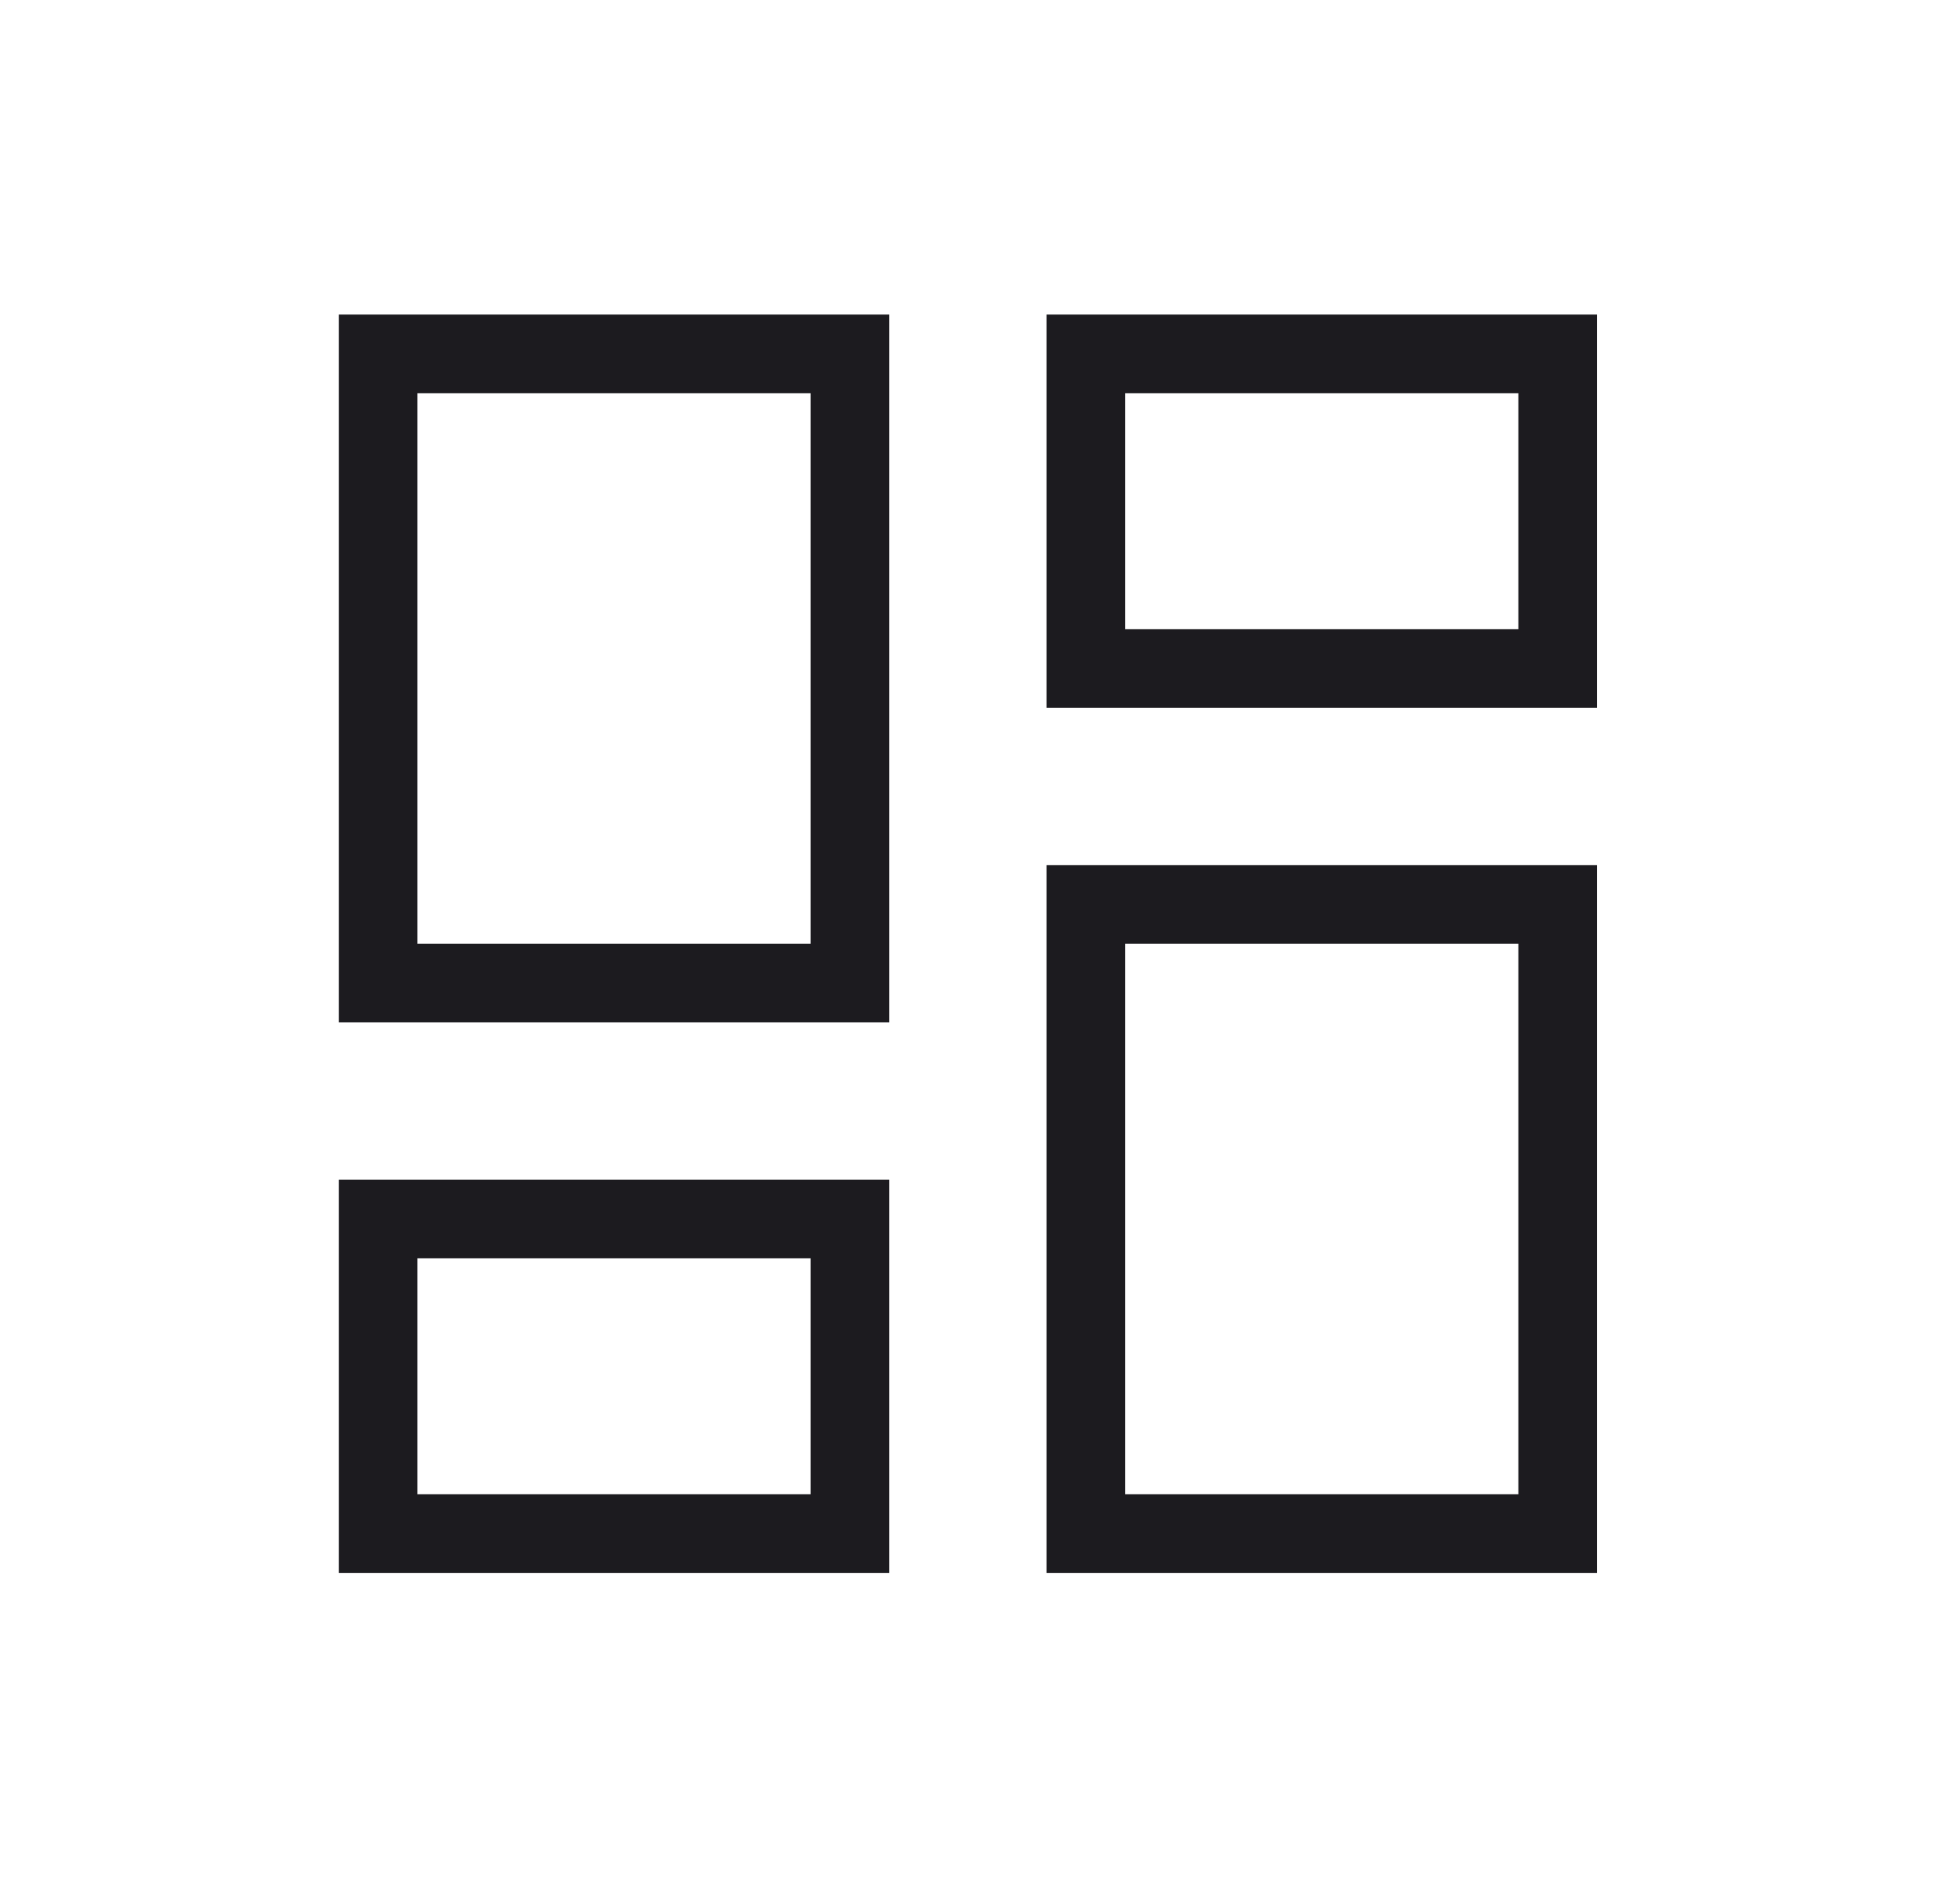
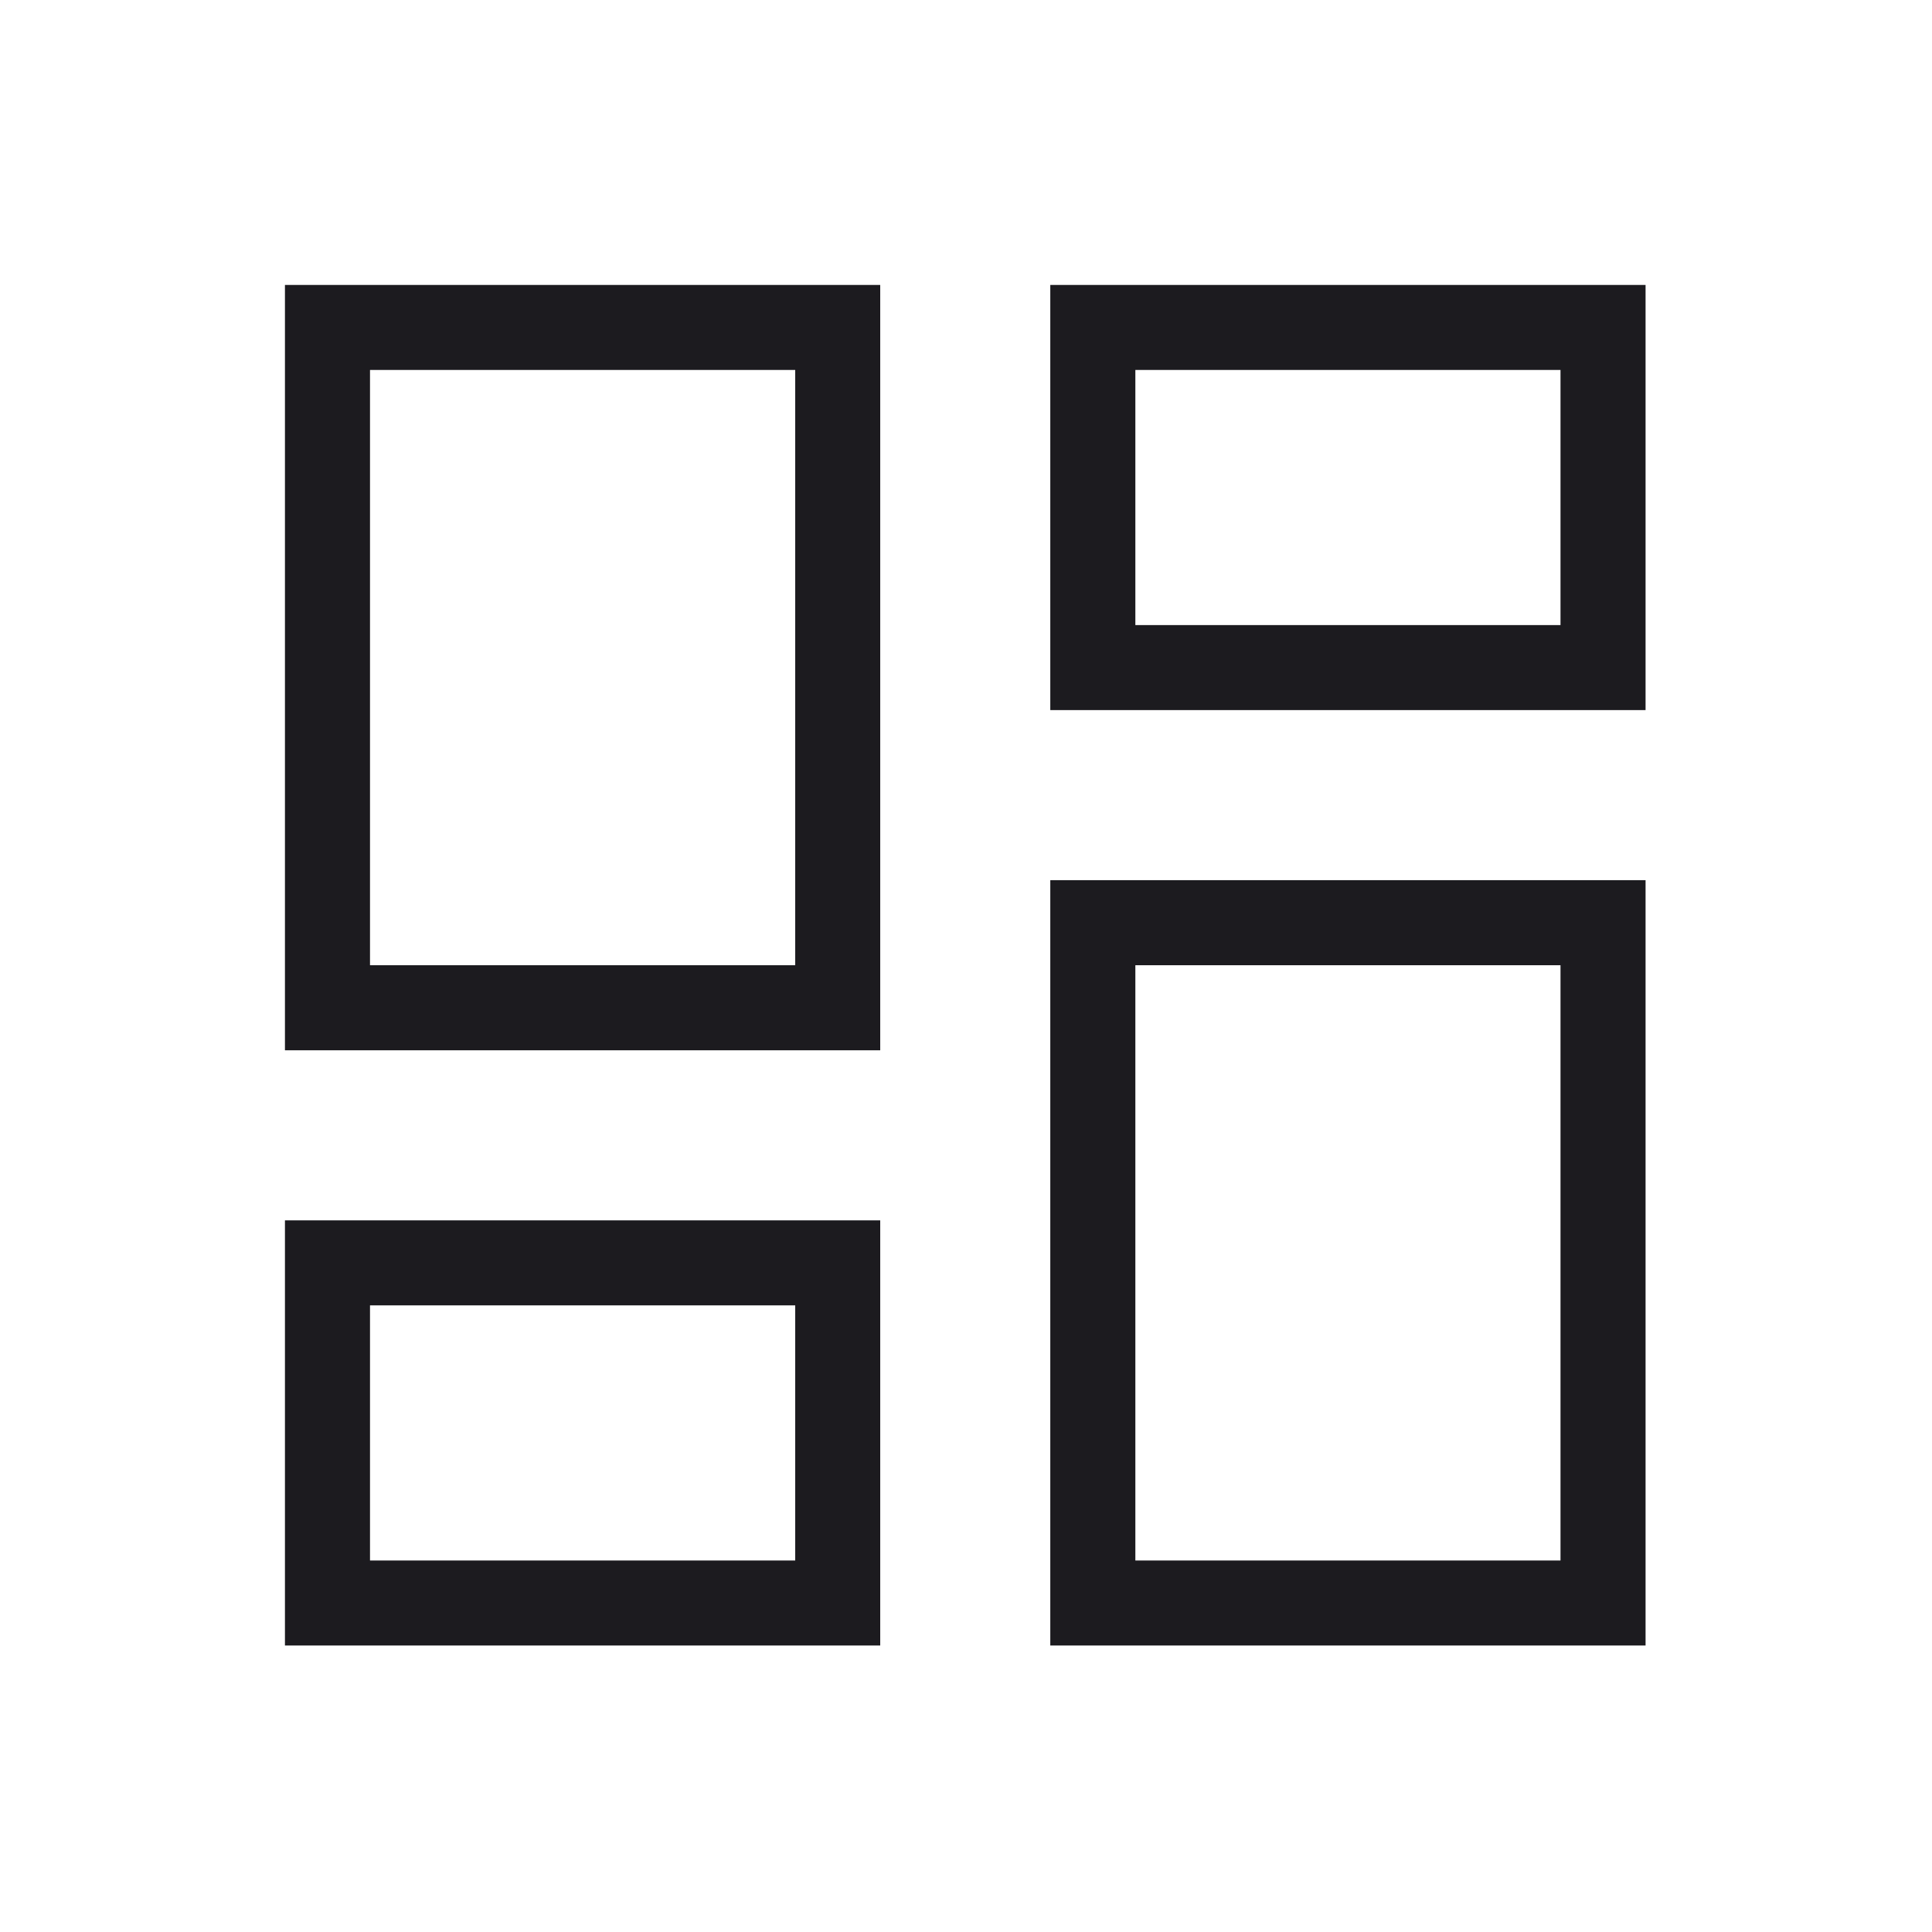
- <svg xmlns="http://www.w3.org/2000/svg" width="27" height="26" viewBox="0 0 27 26" fill="none">
-   <mask id="mask0_384_1008" style="mask-type:alpha" maskUnits="userSpaceOnUse" x="0" y="0" width="27" height="26">
-     <rect x="0.333" width="26" height="26" fill="#D9D9D9" />
+ <svg xmlns="http://www.w3.org/2000/svg" width="35" height="35" viewBox="0 0 35 35" fill="none">
+   <path d="M5.162 29.81V22.108H15.946V29.81H5.162ZM19.027 29.81V15.945H29.811V29.81H19.027ZM5.162 19.027V5.162H15.946V19.027H5.162ZM19.027 12.864V5.162H29.811V12.864H19.027ZM6.703 28.27H14.406V23.648H6.703V28.27ZM20.568 28.27H28.27V17.486H20.568V28.27ZM6.703 17.486H14.406V6.702H6.703V17.486ZM20.568 11.324H28.27V6.702H20.568V11.324Z" fill="#1C1B1F" />
+   <mask id="mask0_787_841" style="mask-type:alpha" maskUnits="userSpaceOnUse" x="0" y="0" width="35" height="35">
+     <rect width="35" height="35" fill="#D9D9D9" />
  </mask>
-   <g mask="url(#mask0_384_1008)">
-     <path d="M4.667 21.666V16.25H12.25V21.666H4.667ZM14.416 21.666V11.916H22V21.666H14.416ZM4.667 14.083V4.333H12.25V14.083H4.667ZM14.416 9.75V4.333H22V9.75H14.416ZM5.75 20.583H11.166V17.333H5.75V20.583ZM15.5 20.583H20.916V13H15.5V20.583ZM5.75 13H11.166V5.416H5.75V13ZM15.5 8.666H20.916V5.416H15.5V8.666Z" fill="#1C1B1F" />
-   </g>
+   <g mask="url(#mask0_787_841)">
+ </g>
</svg>
